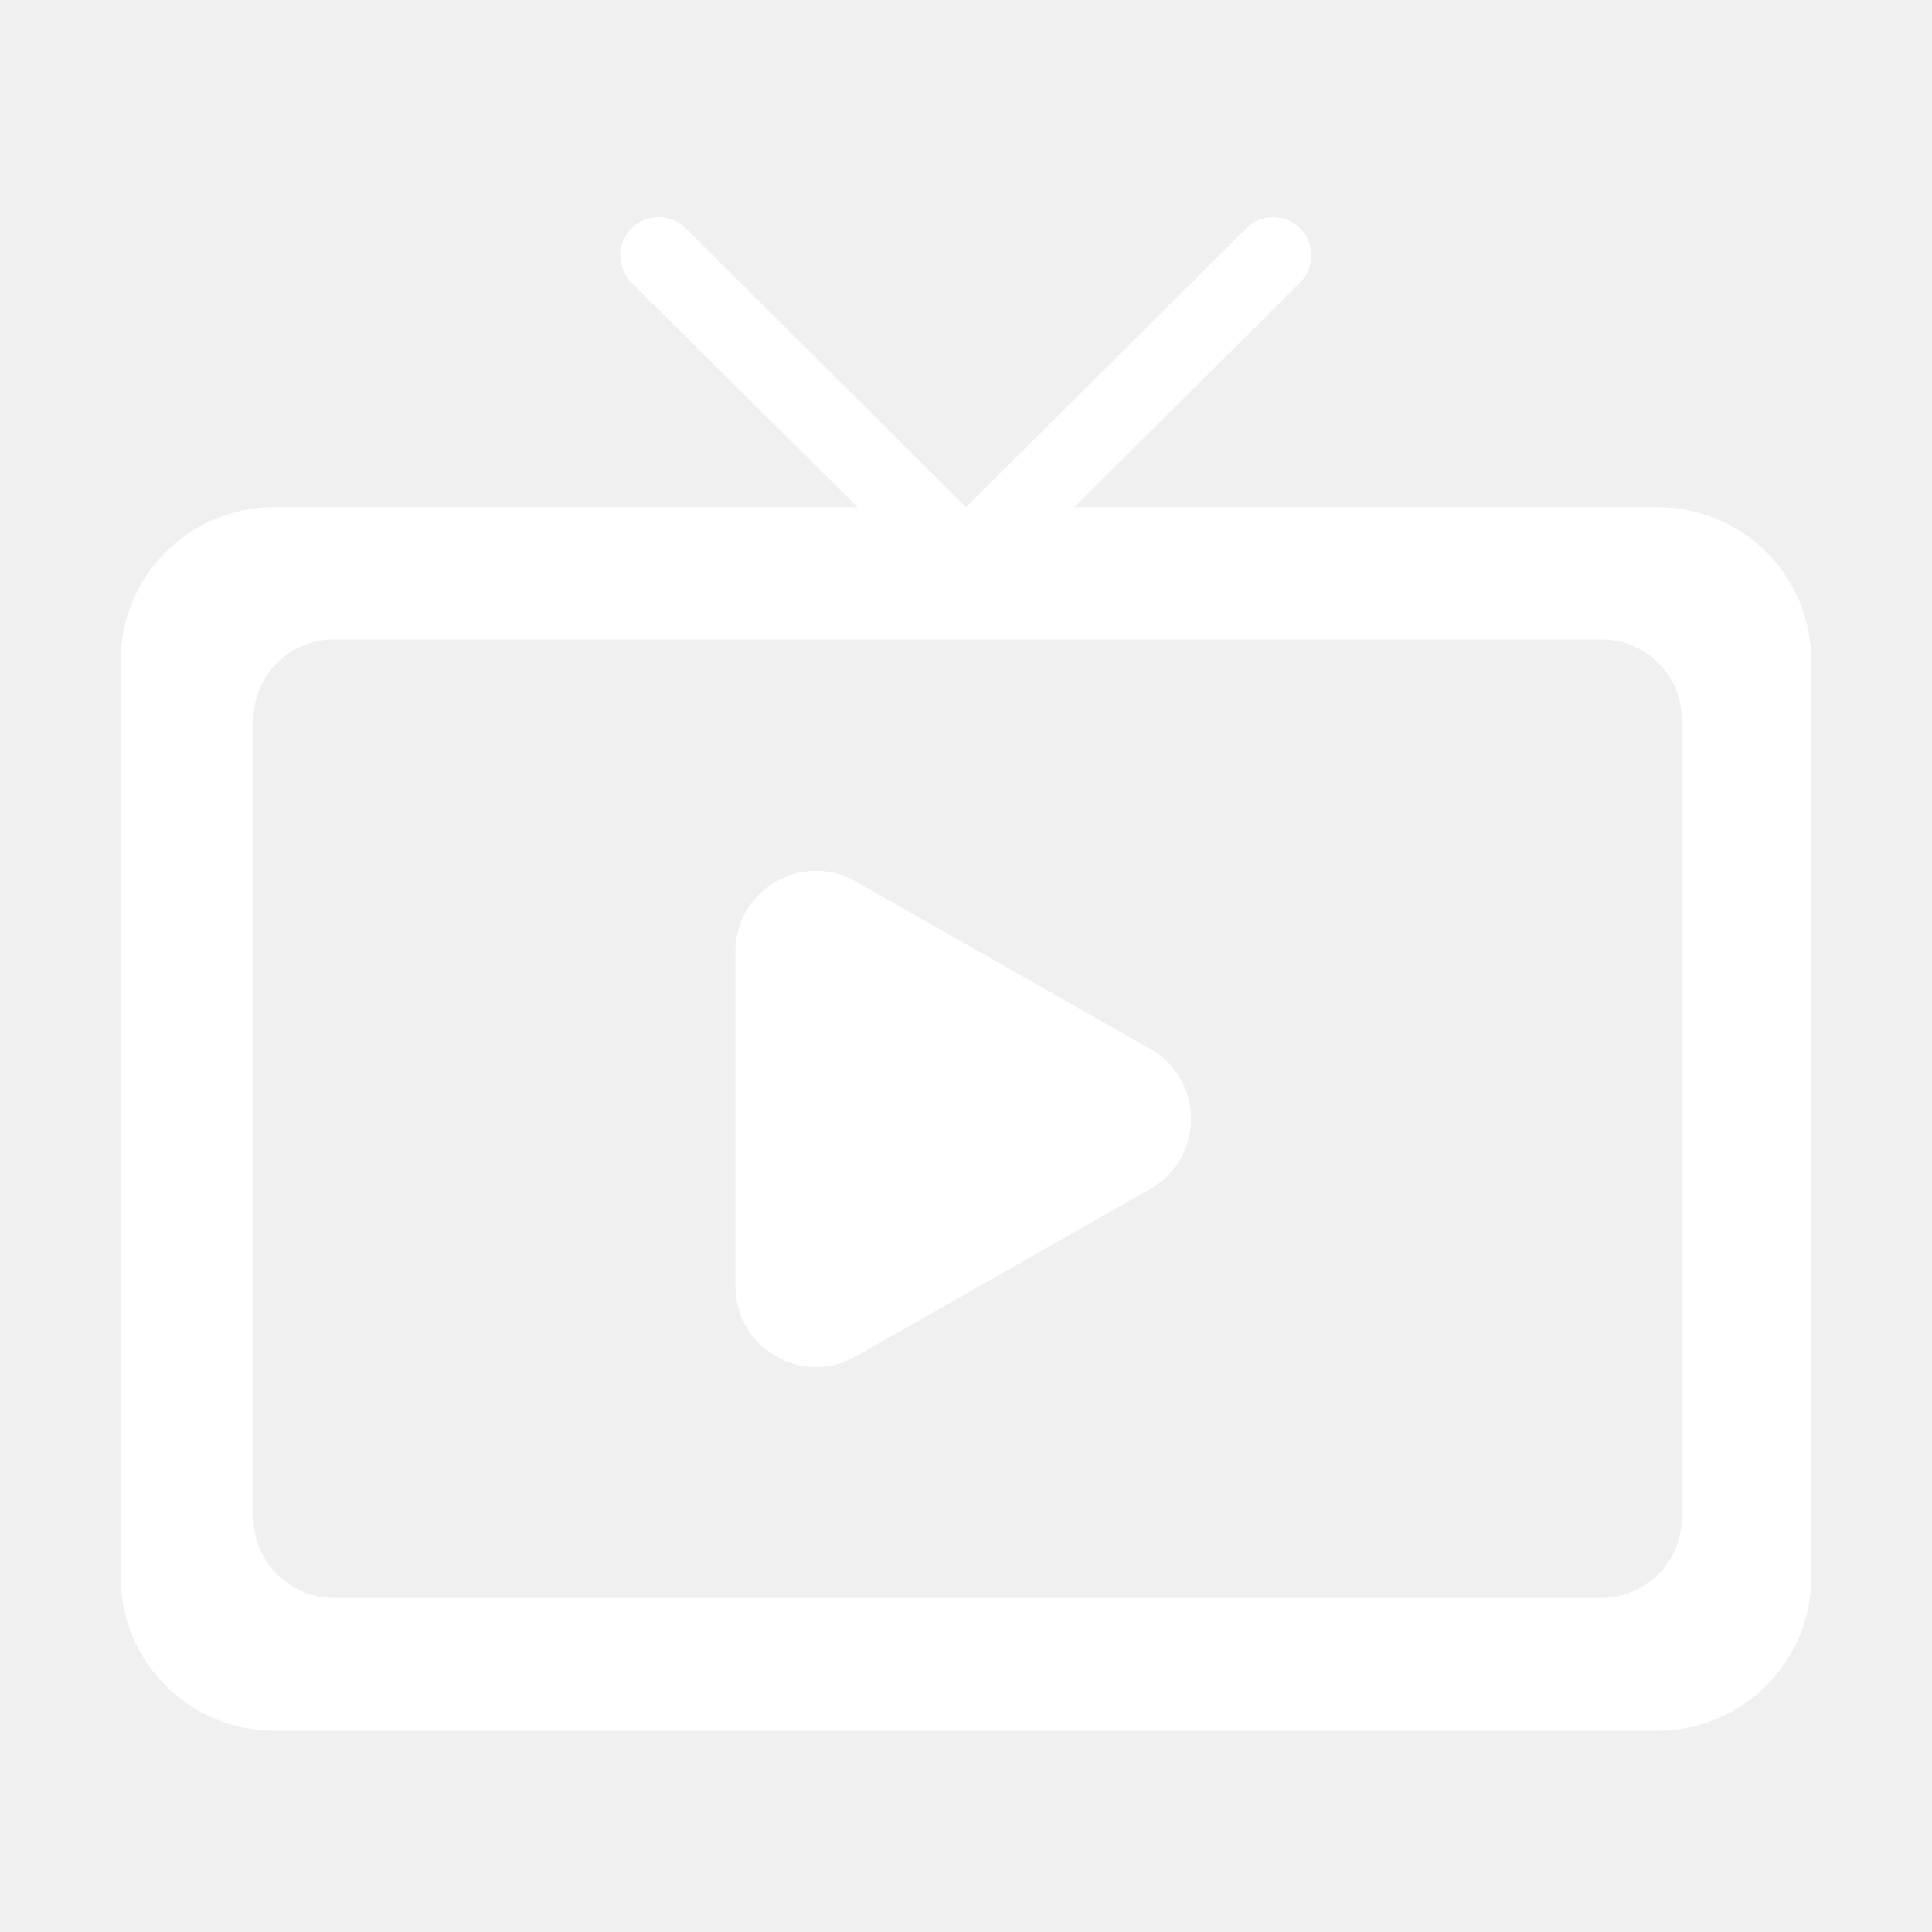
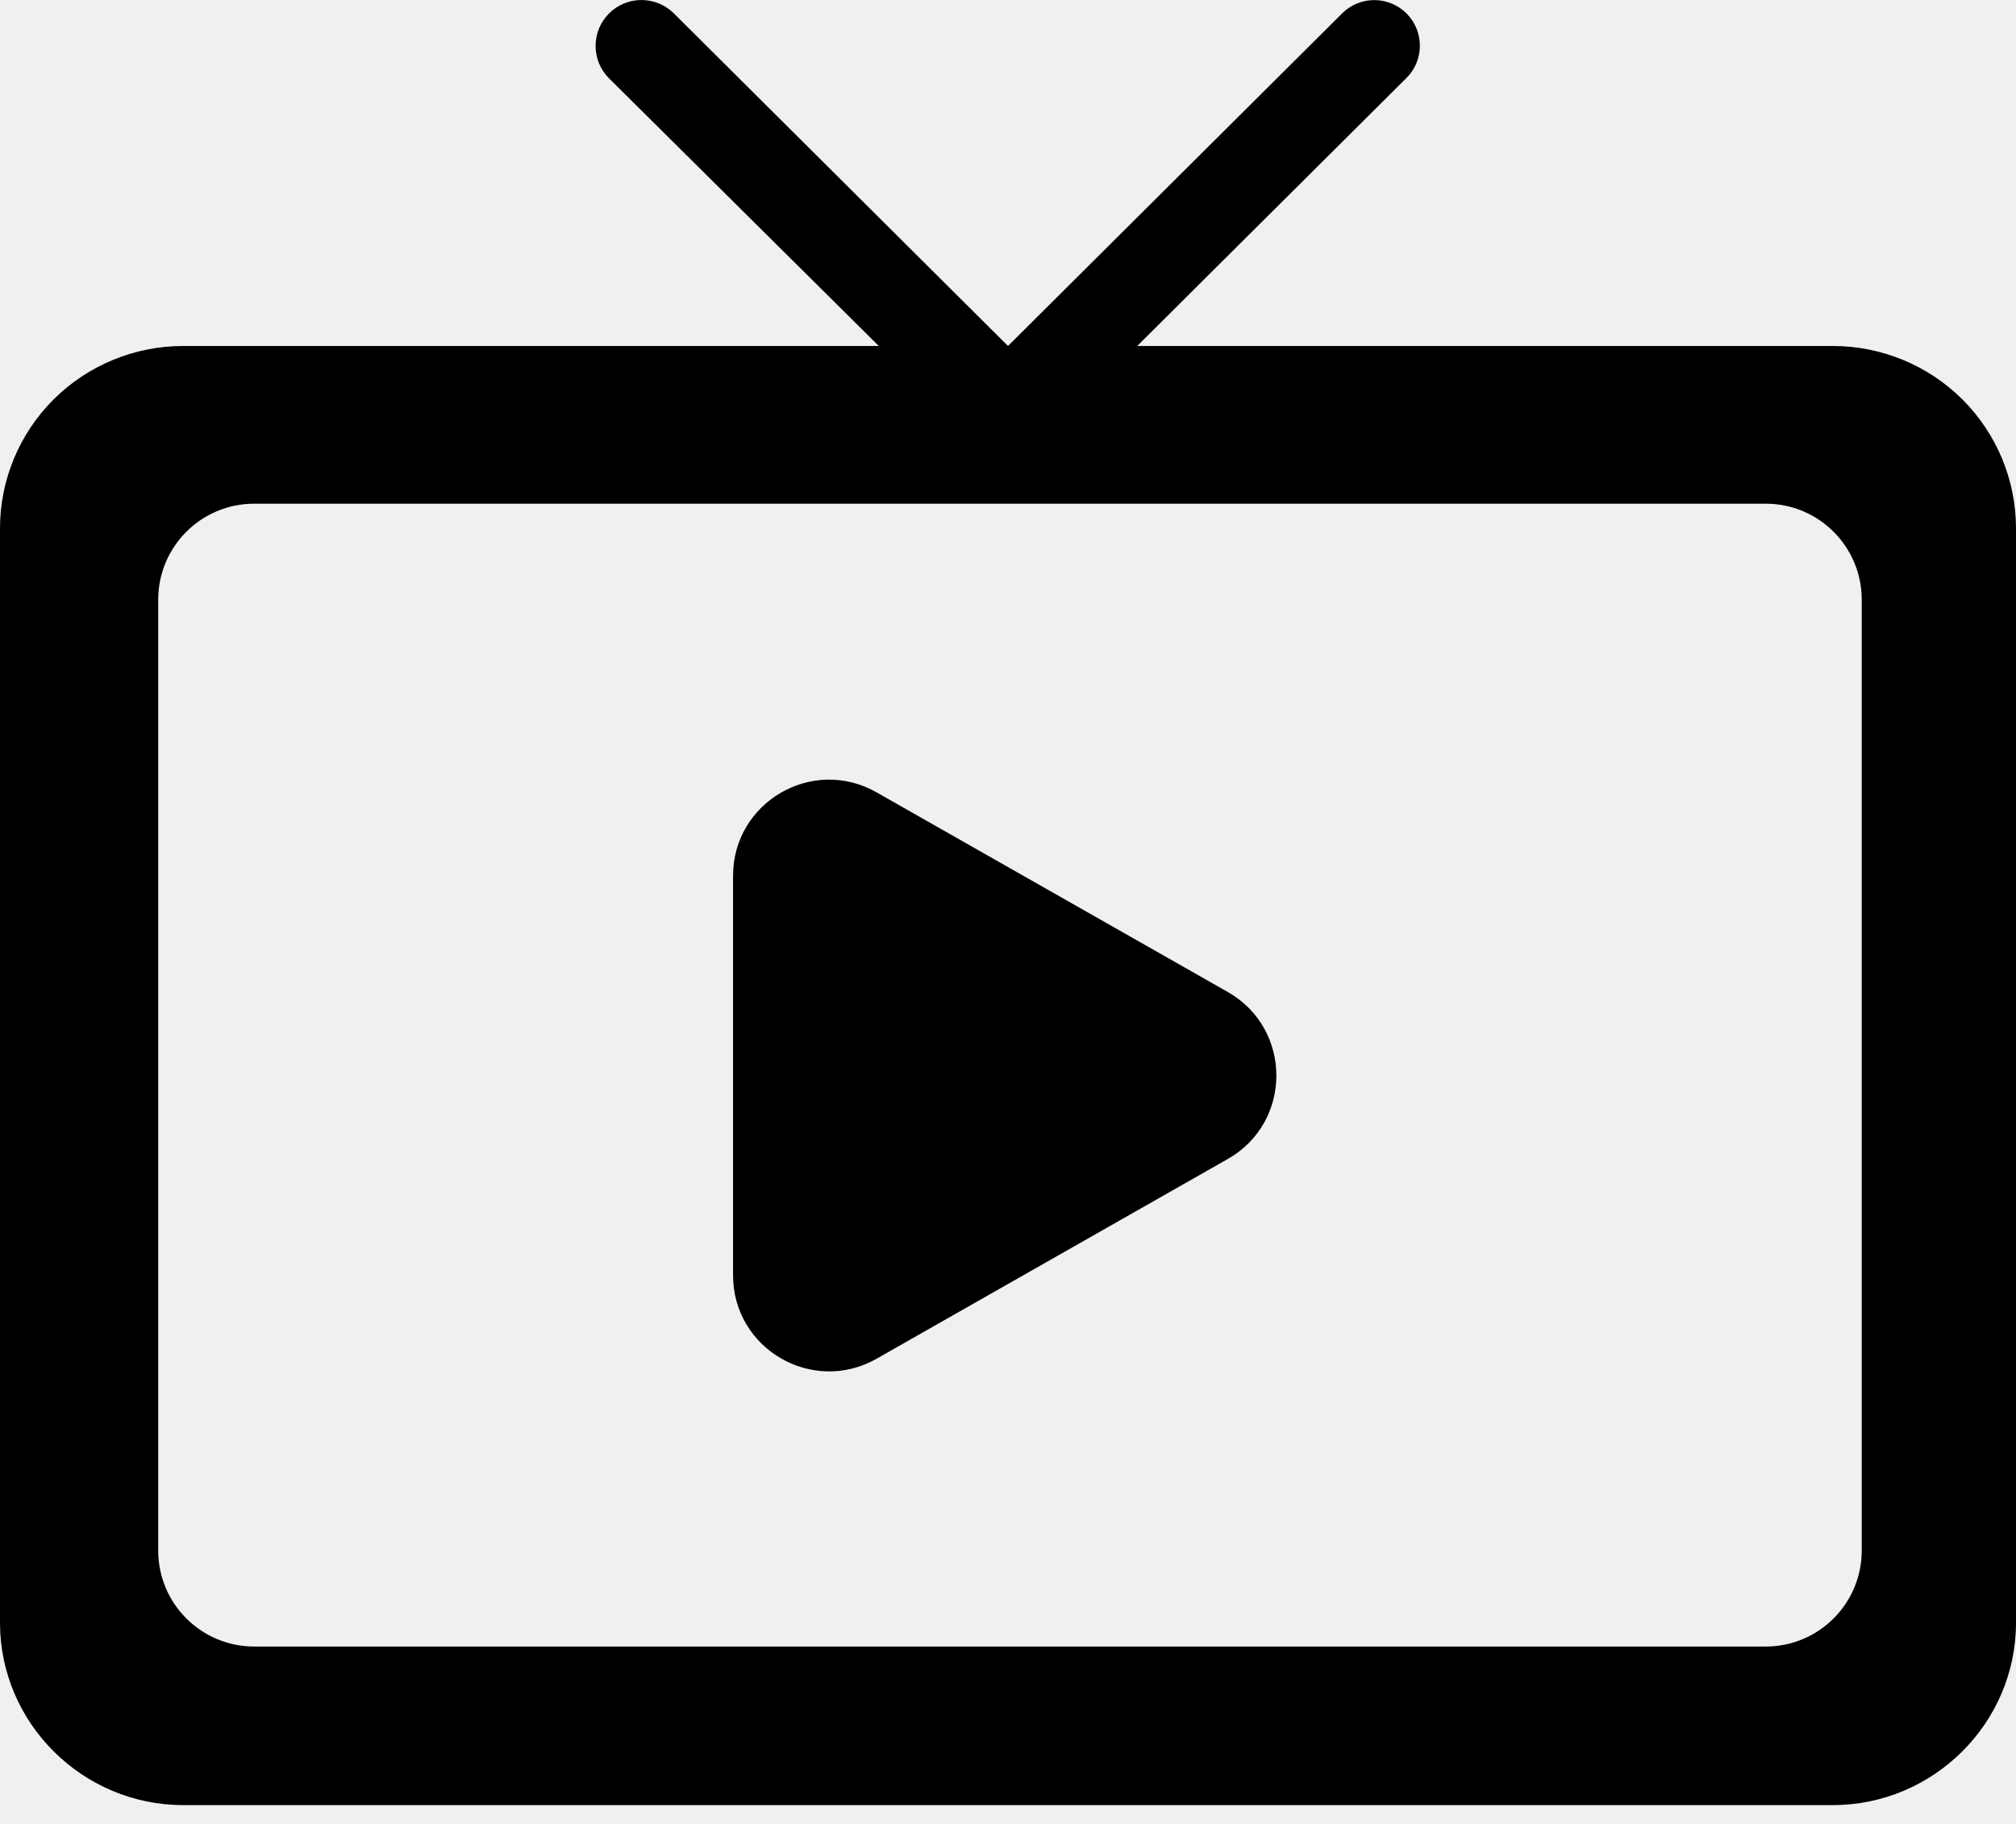
- <svg xmlns="http://www.w3.org/2000/svg" width="24" height="24" viewBox="0 0 24 24" fill="none">
-   <path d="M20.591 6.3H13.346L16.151 3.509C16.336 3.324 16.337 3.024 16.153 2.838C15.968 2.651 15.667 2.65 15.481 2.836L12 6.3L8.519 2.835C8.332 2.65 8.031 2.65 7.845 2.835C7.657 3.022 7.657 3.326 7.845 3.513L10.654 6.3H3.409C2.903 6.3 2.417 6.5 2.059 6.856C1.701 7.213 1.5 7.696 1.5 8.2V19.6C1.5 20.645 2.359 21.5 3.409 21.5H20.591C21.641 21.5 22.5 20.645 22.5 19.6V8.2C22.5 7.696 22.299 7.213 21.941 6.856C21.583 6.5 21.097 6.3 20.591 6.3ZM20.893 18.849C20.893 19.401 20.445 19.849 19.893 19.849H12H4.148C3.596 19.849 3.148 19.401 3.148 18.849V13.662V8.943C3.148 8.39 3.596 7.943 4.148 7.943H12H19.893C20.445 7.943 20.893 8.39 20.893 8.943V13.896V18.849ZM10.631 10.95C9.964 10.571 9.136 11.052 9.136 11.819V15.981C9.136 16.748 9.964 17.229 10.631 16.85L14.29 14.769C14.964 14.386 14.964 13.414 14.29 13.031L10.631 10.95Z" fill="white" />
+ <svg xmlns="http://www.w3.org/2000/svg" width="21" height="19" viewBox="0 0 21 19" fill="none">
+   <path d="M19.091 3.604H11.846L14.651 0.812C14.836 0.628 14.837 0.328 14.653 0.142C14.468 -0.045 14.167 -0.046 13.981 0.139L10.5 3.604L7.019 0.139C6.832 -0.046 6.531 -0.046 6.345 0.139C6.157 0.326 6.157 0.63 6.345 0.817L9.154 3.604H1.909C1.403 3.604 0.917 3.804 0.559 4.16C0.201 4.517 0 5 0 5.504V16.904C0 17.949 0.859 18.804 1.909 18.804H19.091C20.141 18.804 21 17.949 21 16.904V5.504C21 5 20.799 4.517 20.441 4.16C20.083 3.804 19.597 3.604 19.091 3.604ZM19.393 16.152C19.393 16.705 18.945 17.152 18.393 17.152H10.5H2.648C2.096 17.152 1.648 16.705 1.648 16.152V10.966V6.247C1.648 5.694 2.096 5.247 2.648 5.247H10.5H18.393C18.945 5.247 19.393 5.694 19.393 6.247V11.199V16.152ZM9.131 8.254C8.464 7.874 7.636 8.356 7.636 9.123V13.285C7.636 14.052 8.464 14.533 9.131 14.154L12.79 12.073C13.464 11.69 13.464 10.718 12.79 10.334L9.131 8.254Z" fill="black" />
</svg>
